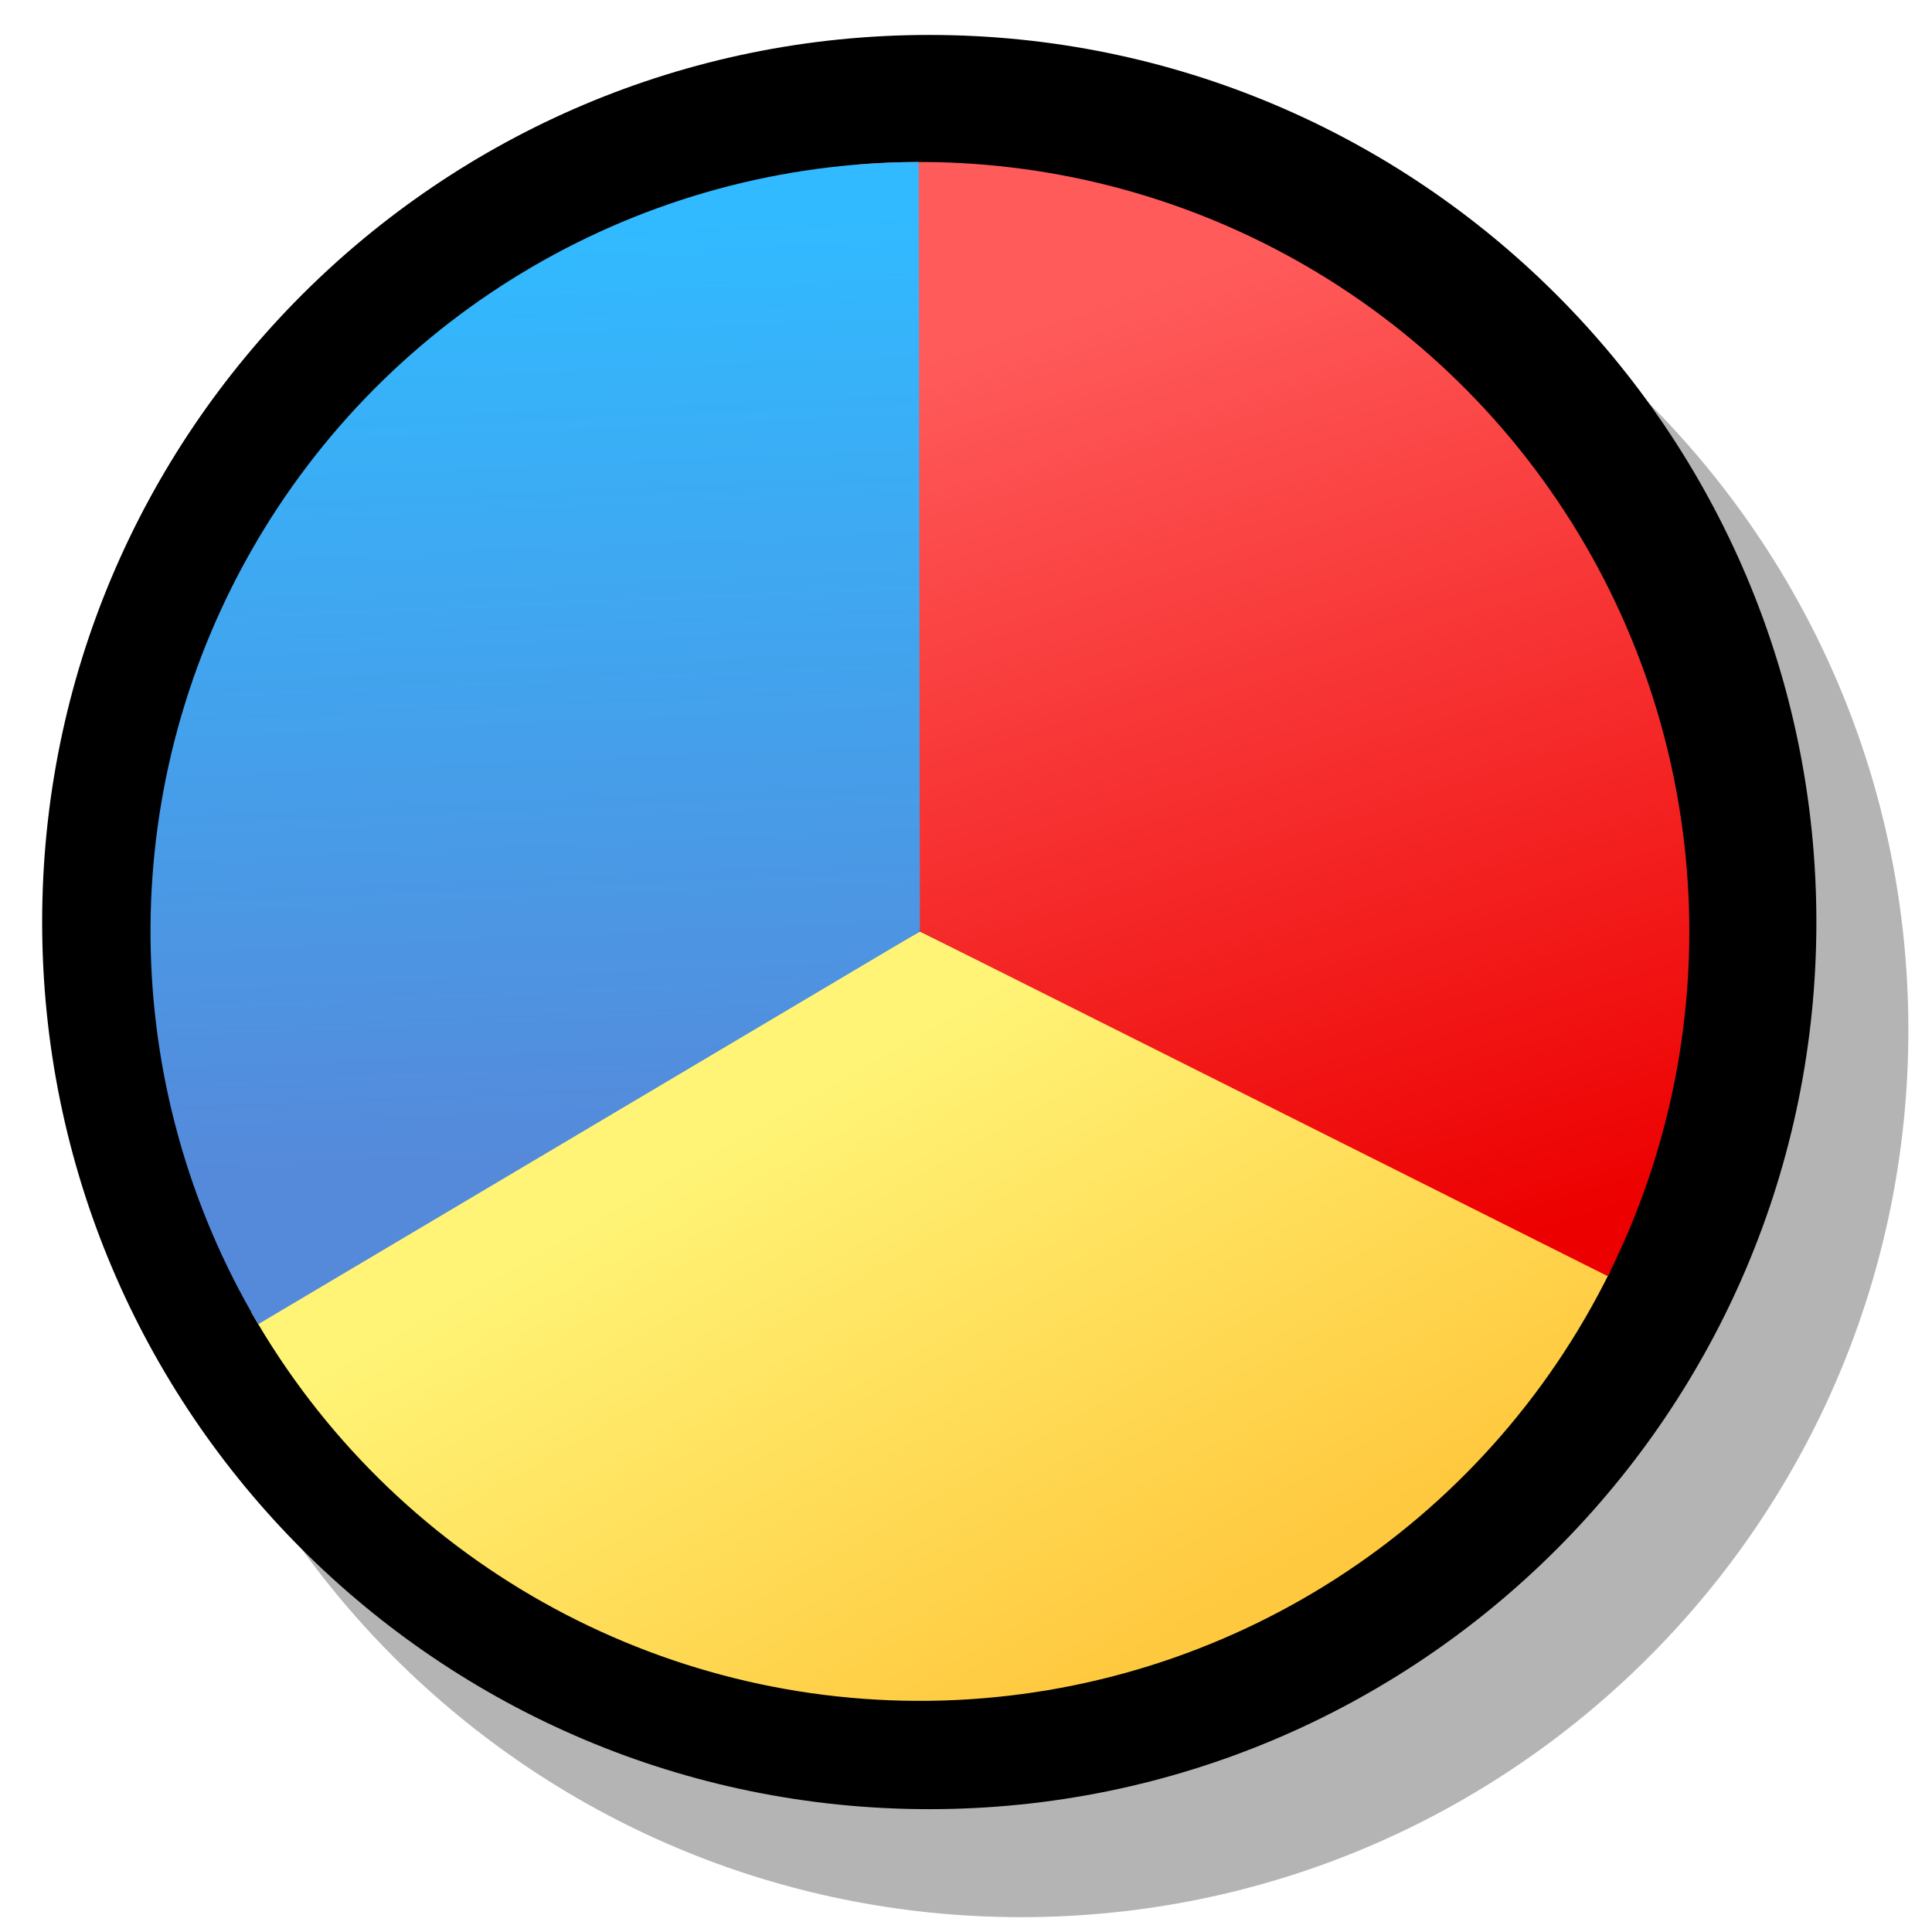
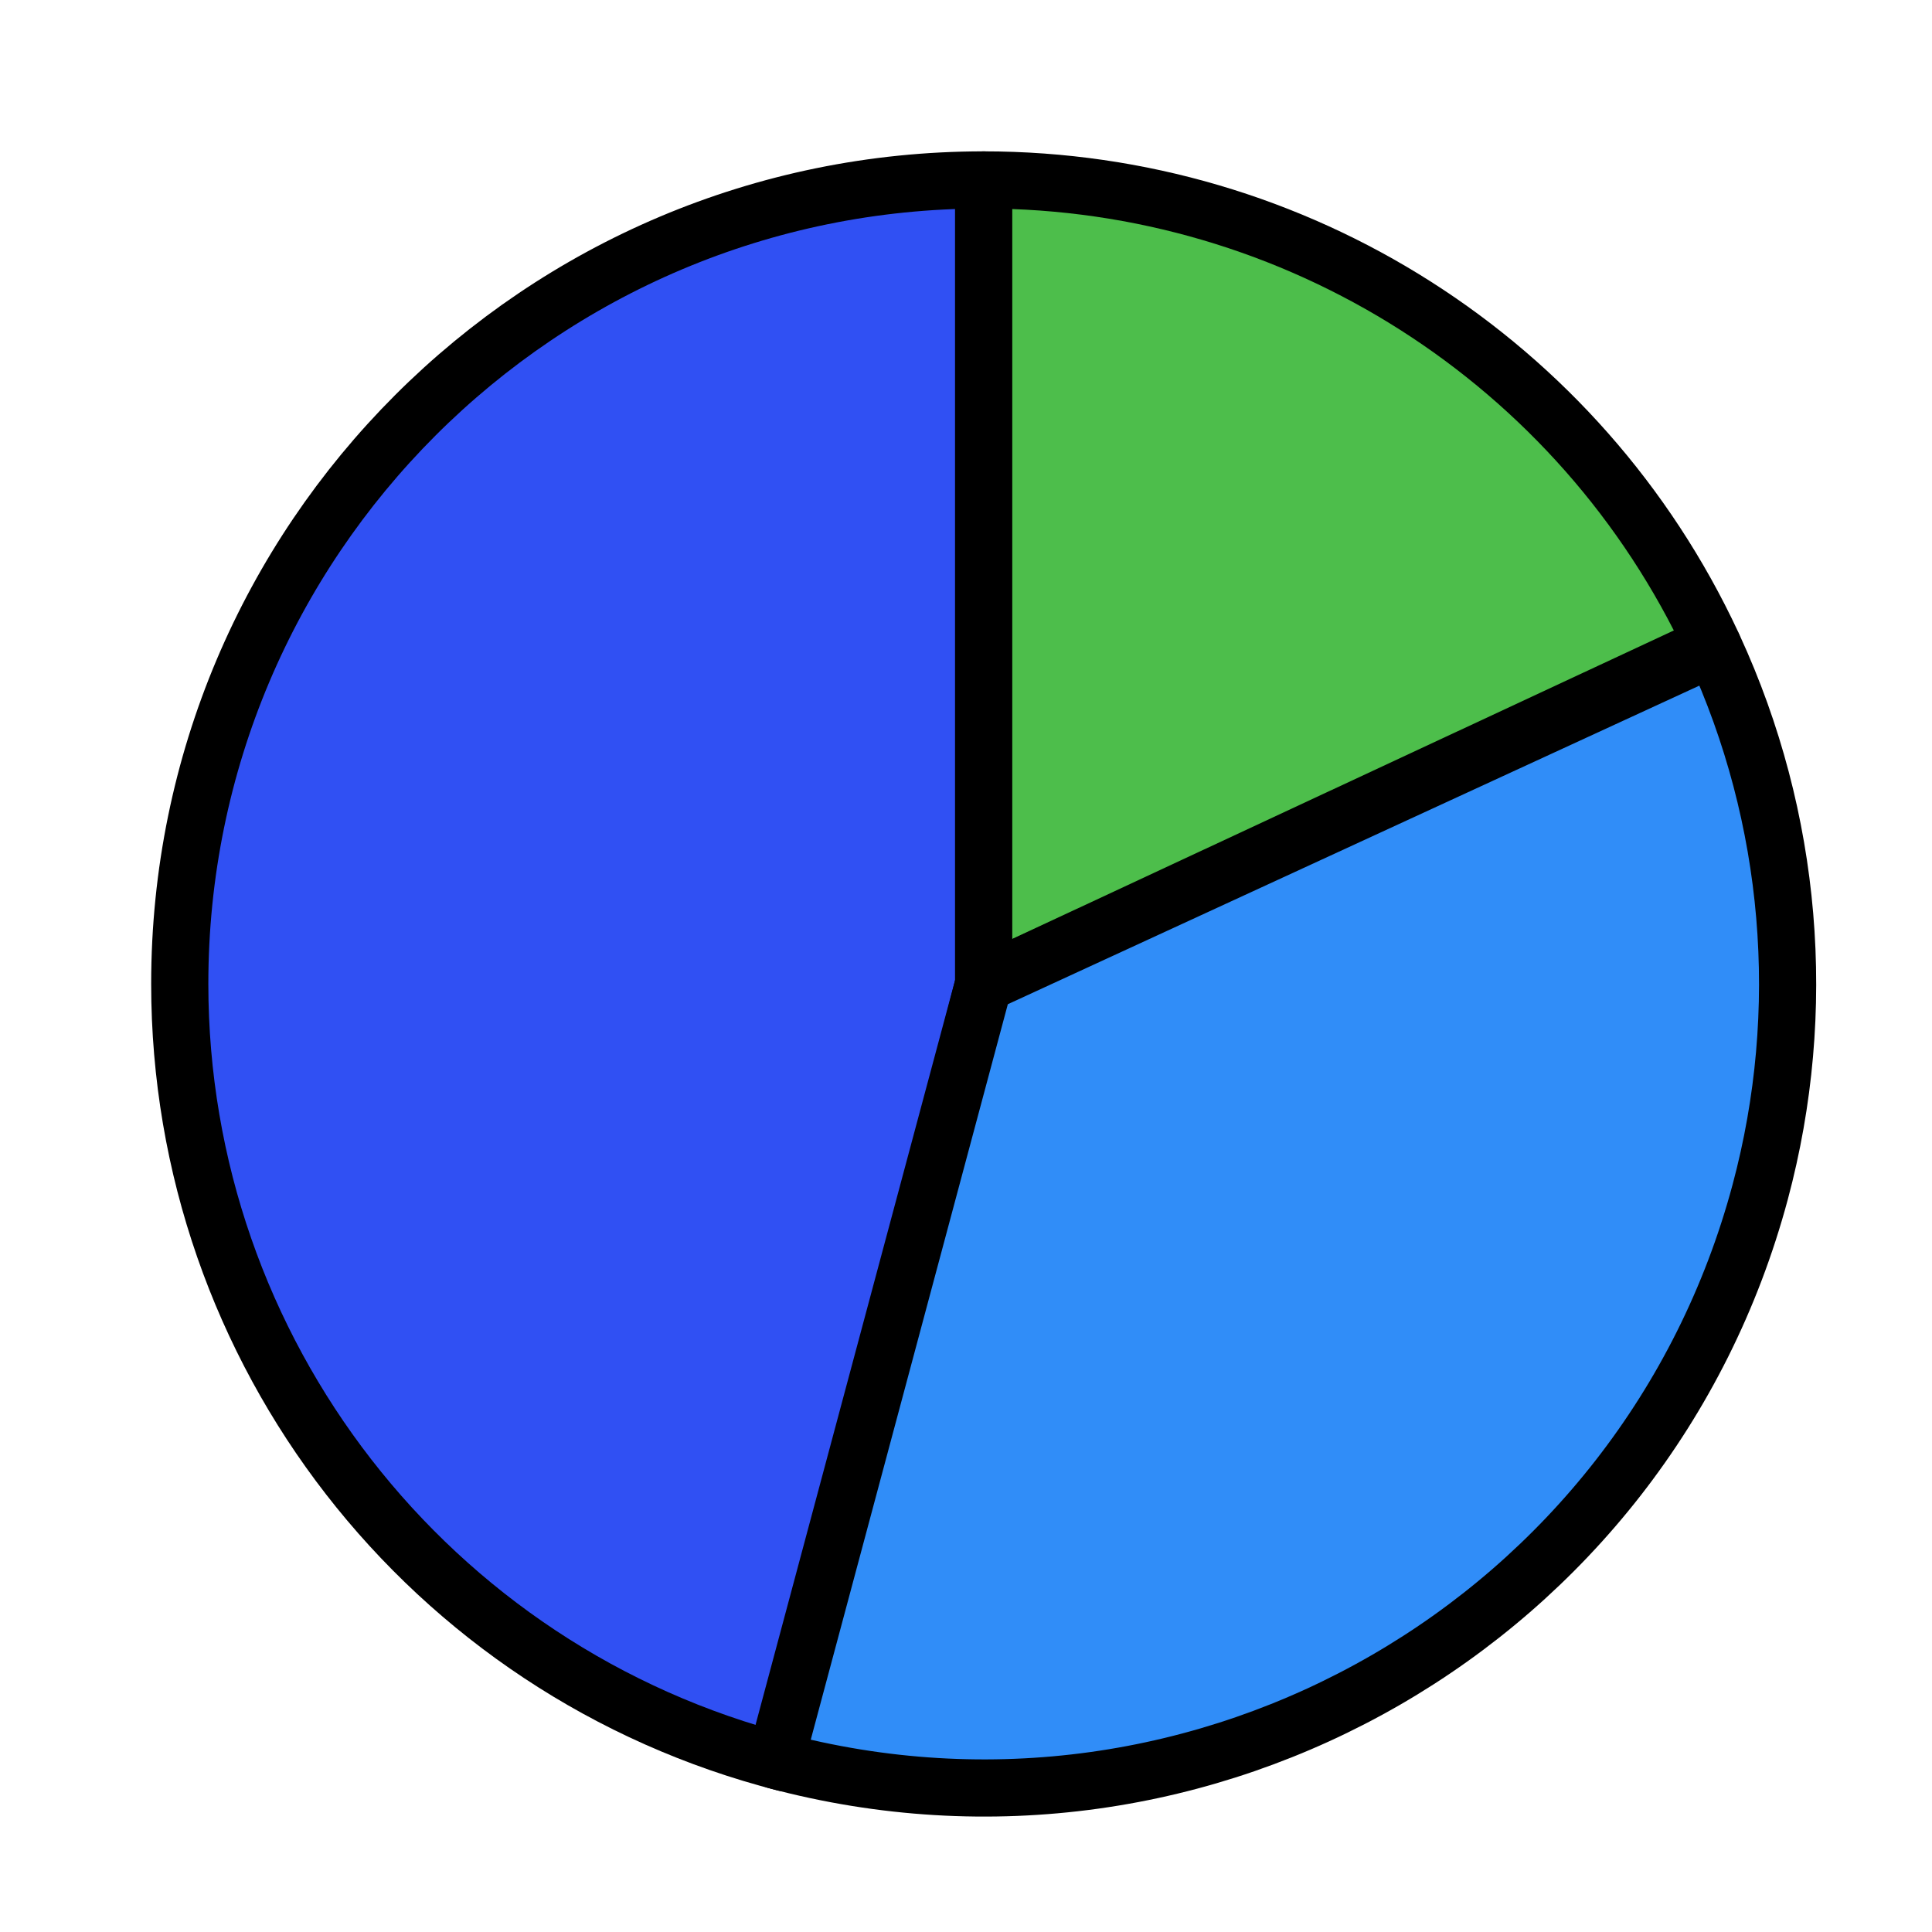
- <svg xmlns="http://www.w3.org/2000/svg" xmlns:xlink="http://www.w3.org/1999/xlink" version="1.0" x="0" y="0" width="90" height="90" id="svg704">
-   <defs id="defs706">
-     <linearGradient id="linearGradient4050">
-       <stop style="stop-color:#fff476;stop-opacity:1" offset="0" id="stop4052" />
-       <stop style="stop-color:#ffc93f;stop-opacity:1" offset="1" id="stop4054" />
-     </linearGradient>
-     <linearGradient id="linearGradient4042">
-       <stop style="stop-color:#ff5b5b;stop-opacity:1" offset="0" id="stop4044" />
-       <stop style="stop-color:#ed0000;stop-opacity:1" offset="1" id="stop4046" />
-     </linearGradient>
-     <linearGradient id="linearGradient4034">
-       <stop style="stop-color:#31baff;stop-opacity:1;" offset="0" id="stop4036" />
-       <stop style="stop-color:#558ada;stop-opacity:1" offset="1" id="stop4038" />
-     </linearGradient>
-     <linearGradient xlink:href="#linearGradient4034" id="linearGradient4040" x1="52.846" y1="6.586" x2="54.099" y2="35.782" gradientUnits="userSpaceOnUse" />
-     <linearGradient xlink:href="#linearGradient4042" id="linearGradient4048" x1="70.388" y1="8.591" x2="80.162" y2="39.04" gradientUnits="userSpaceOnUse" />
-     <linearGradient xlink:href="#linearGradient4050" id="linearGradient4056" x1="61.868" y1="32.524" x2="72.017" y2="50.192" gradientUnits="userSpaceOnUse" />
-   </defs>
-   <path transform="matrix(1.714516,0,0,1.714516,-60.85649,-1.303466)" d="m 87.346,28.747 a 24.103,24.103 0 1 1 -48.206,0 24.103,24.103 0 1 1 48.206,0 z" id="path4032" style="fill:#000000;fill-opacity:0.294;stroke:none" />
-   <path style="fill:#000000;fill-opacity:1;stroke:none" id="path2193" d="m 87.346,28.747 a 24.103,24.103 0 1 1 -48.206,0 24.103,24.103 0 1 1 48.206,0 z" transform="matrix(1.714516,0,0,1.714516,-65.1422,-6.334522)" />
-   <path style="fill:url(#linearGradient4056);fill-opacity:1;stroke:none" id="path3185" d="m 84.861,39.406 a 24.103,24.103 0 0 1 -42.563,1.27 L 63.243,28.747 Z" transform="matrix(1.487051,0,0,1.487051,-51.19293,0.6407365)" />
-   <path transform="matrix(1.487051,0,0,1.487051,-51.19293,0.6407365)" d="M 61.309,4.722 A 24.103,24.103 0 0 1 84.791,39.547 l -21.548,-10.8 z" id="path2171" style="fill:url(#linearGradient4048);fill-opacity:1;stroke:none" />
-   <path style="fill:url(#linearGradient4040);fill-opacity:1;stroke:none" id="path2173" d="M 42.517,41.05 A 24.103,24.103 0 0 1 63.207,4.644 l 0.036,24.103 z" transform="matrix(1.487051,0,0,1.487051,-51.19293,0.6407365)" />
+ <svg xmlns="http://www.w3.org/2000/svg" width="800px" height="800px" viewBox="0 -1.5 2253 2253" style="fill-rule:evenodd;clip-rule:evenodd;stroke-linecap:round;stroke-linejoin:round;stroke-miterlimit:1.5;" version="1.1" xml:space="preserve">
+   <rect height="2250" id="pie_chart" style="fill:none;" width="2250" x="1.288" y="0" />
+   <path d="M1147.12,208.333c-517.767,0 -937.5,419.733 -937.5,937.5c-0,428.307 290.275,802.155 705.228,908.271l232.272,-908.271l-0,-937.5Z" style="fill:#3050f3;stroke:#000000;stroke-width:66.67px;" />
+   <path d="M1996.79,749.576c-153.978,-330.174 -485.322,-541.243 -849.664,-541.243l-0,937.408l849.664,-396.165Z" style="fill:#4dbe4b;stroke:#000000;stroke-width:66.67px;" />
+   <path d="M904.478,2051.39c500.125,134.008 1014.19,-162.788 1148.2,-662.913c56.662,-211.462 37.532,-436.087 -54.072,-634.922l-851.483,392.279l-242.643,905.556Z" style="fill:#308df8;stroke:#000000;stroke-width:66.67px;" />
</svg>
